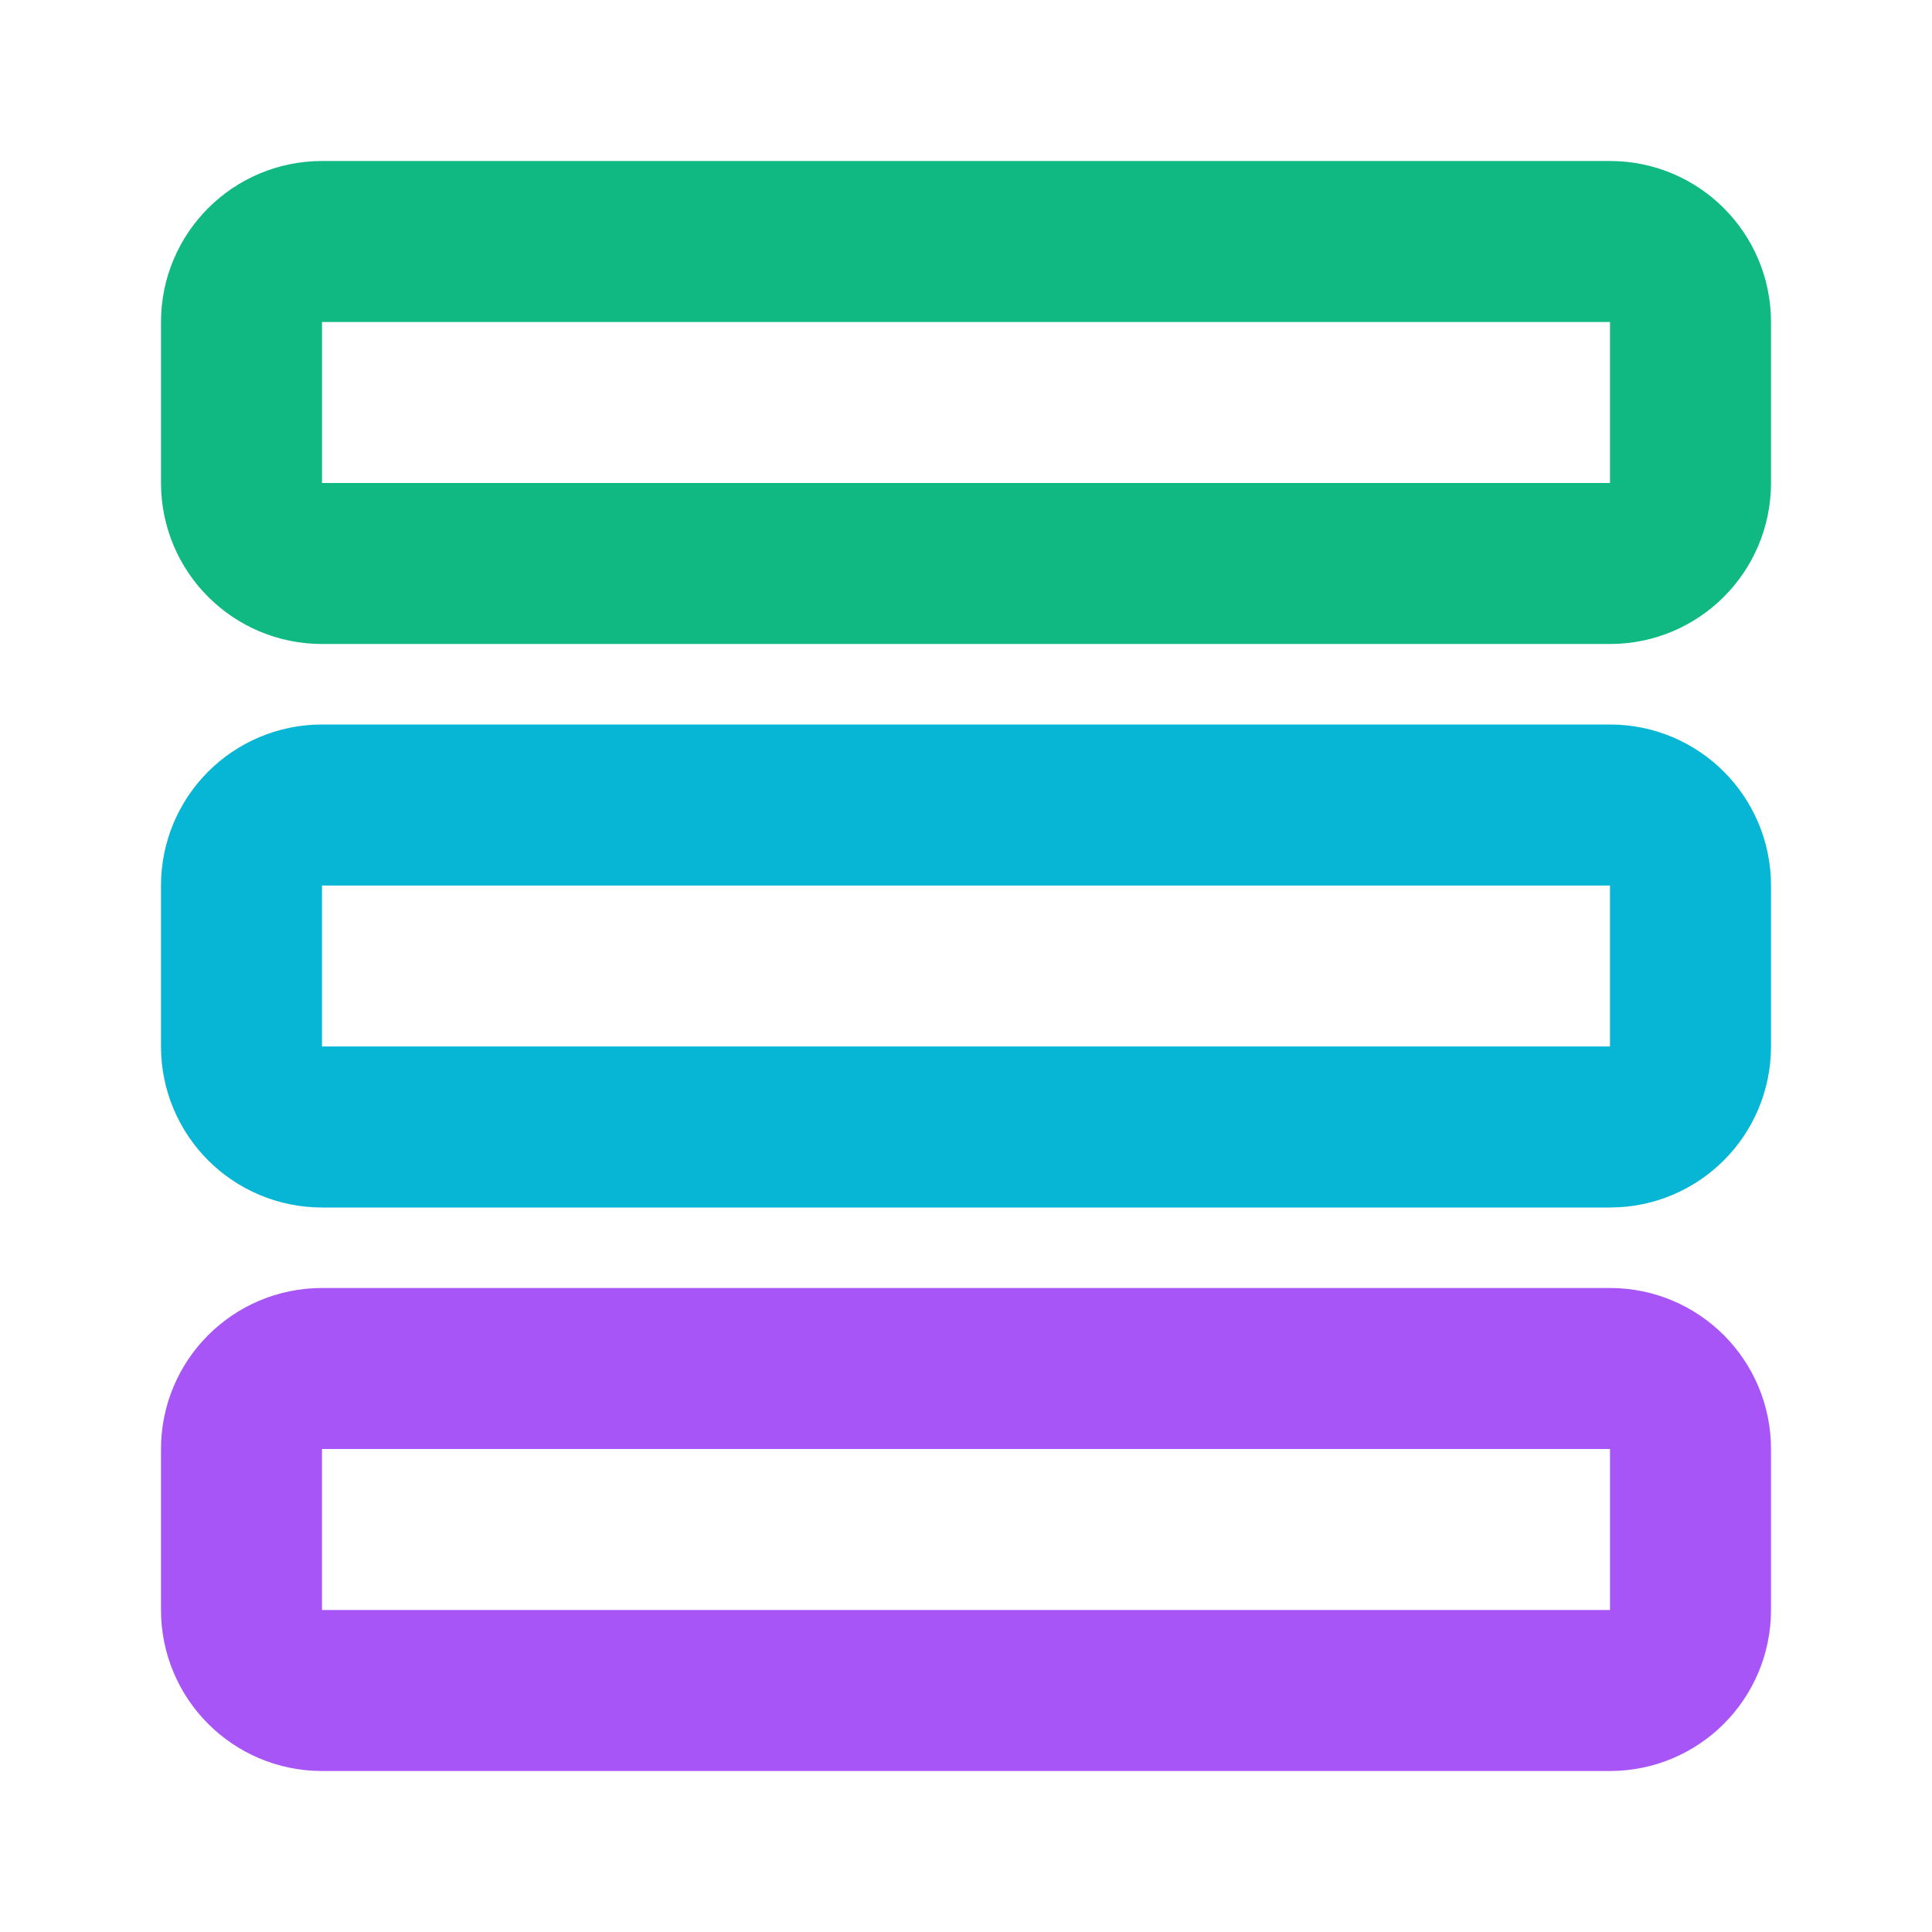
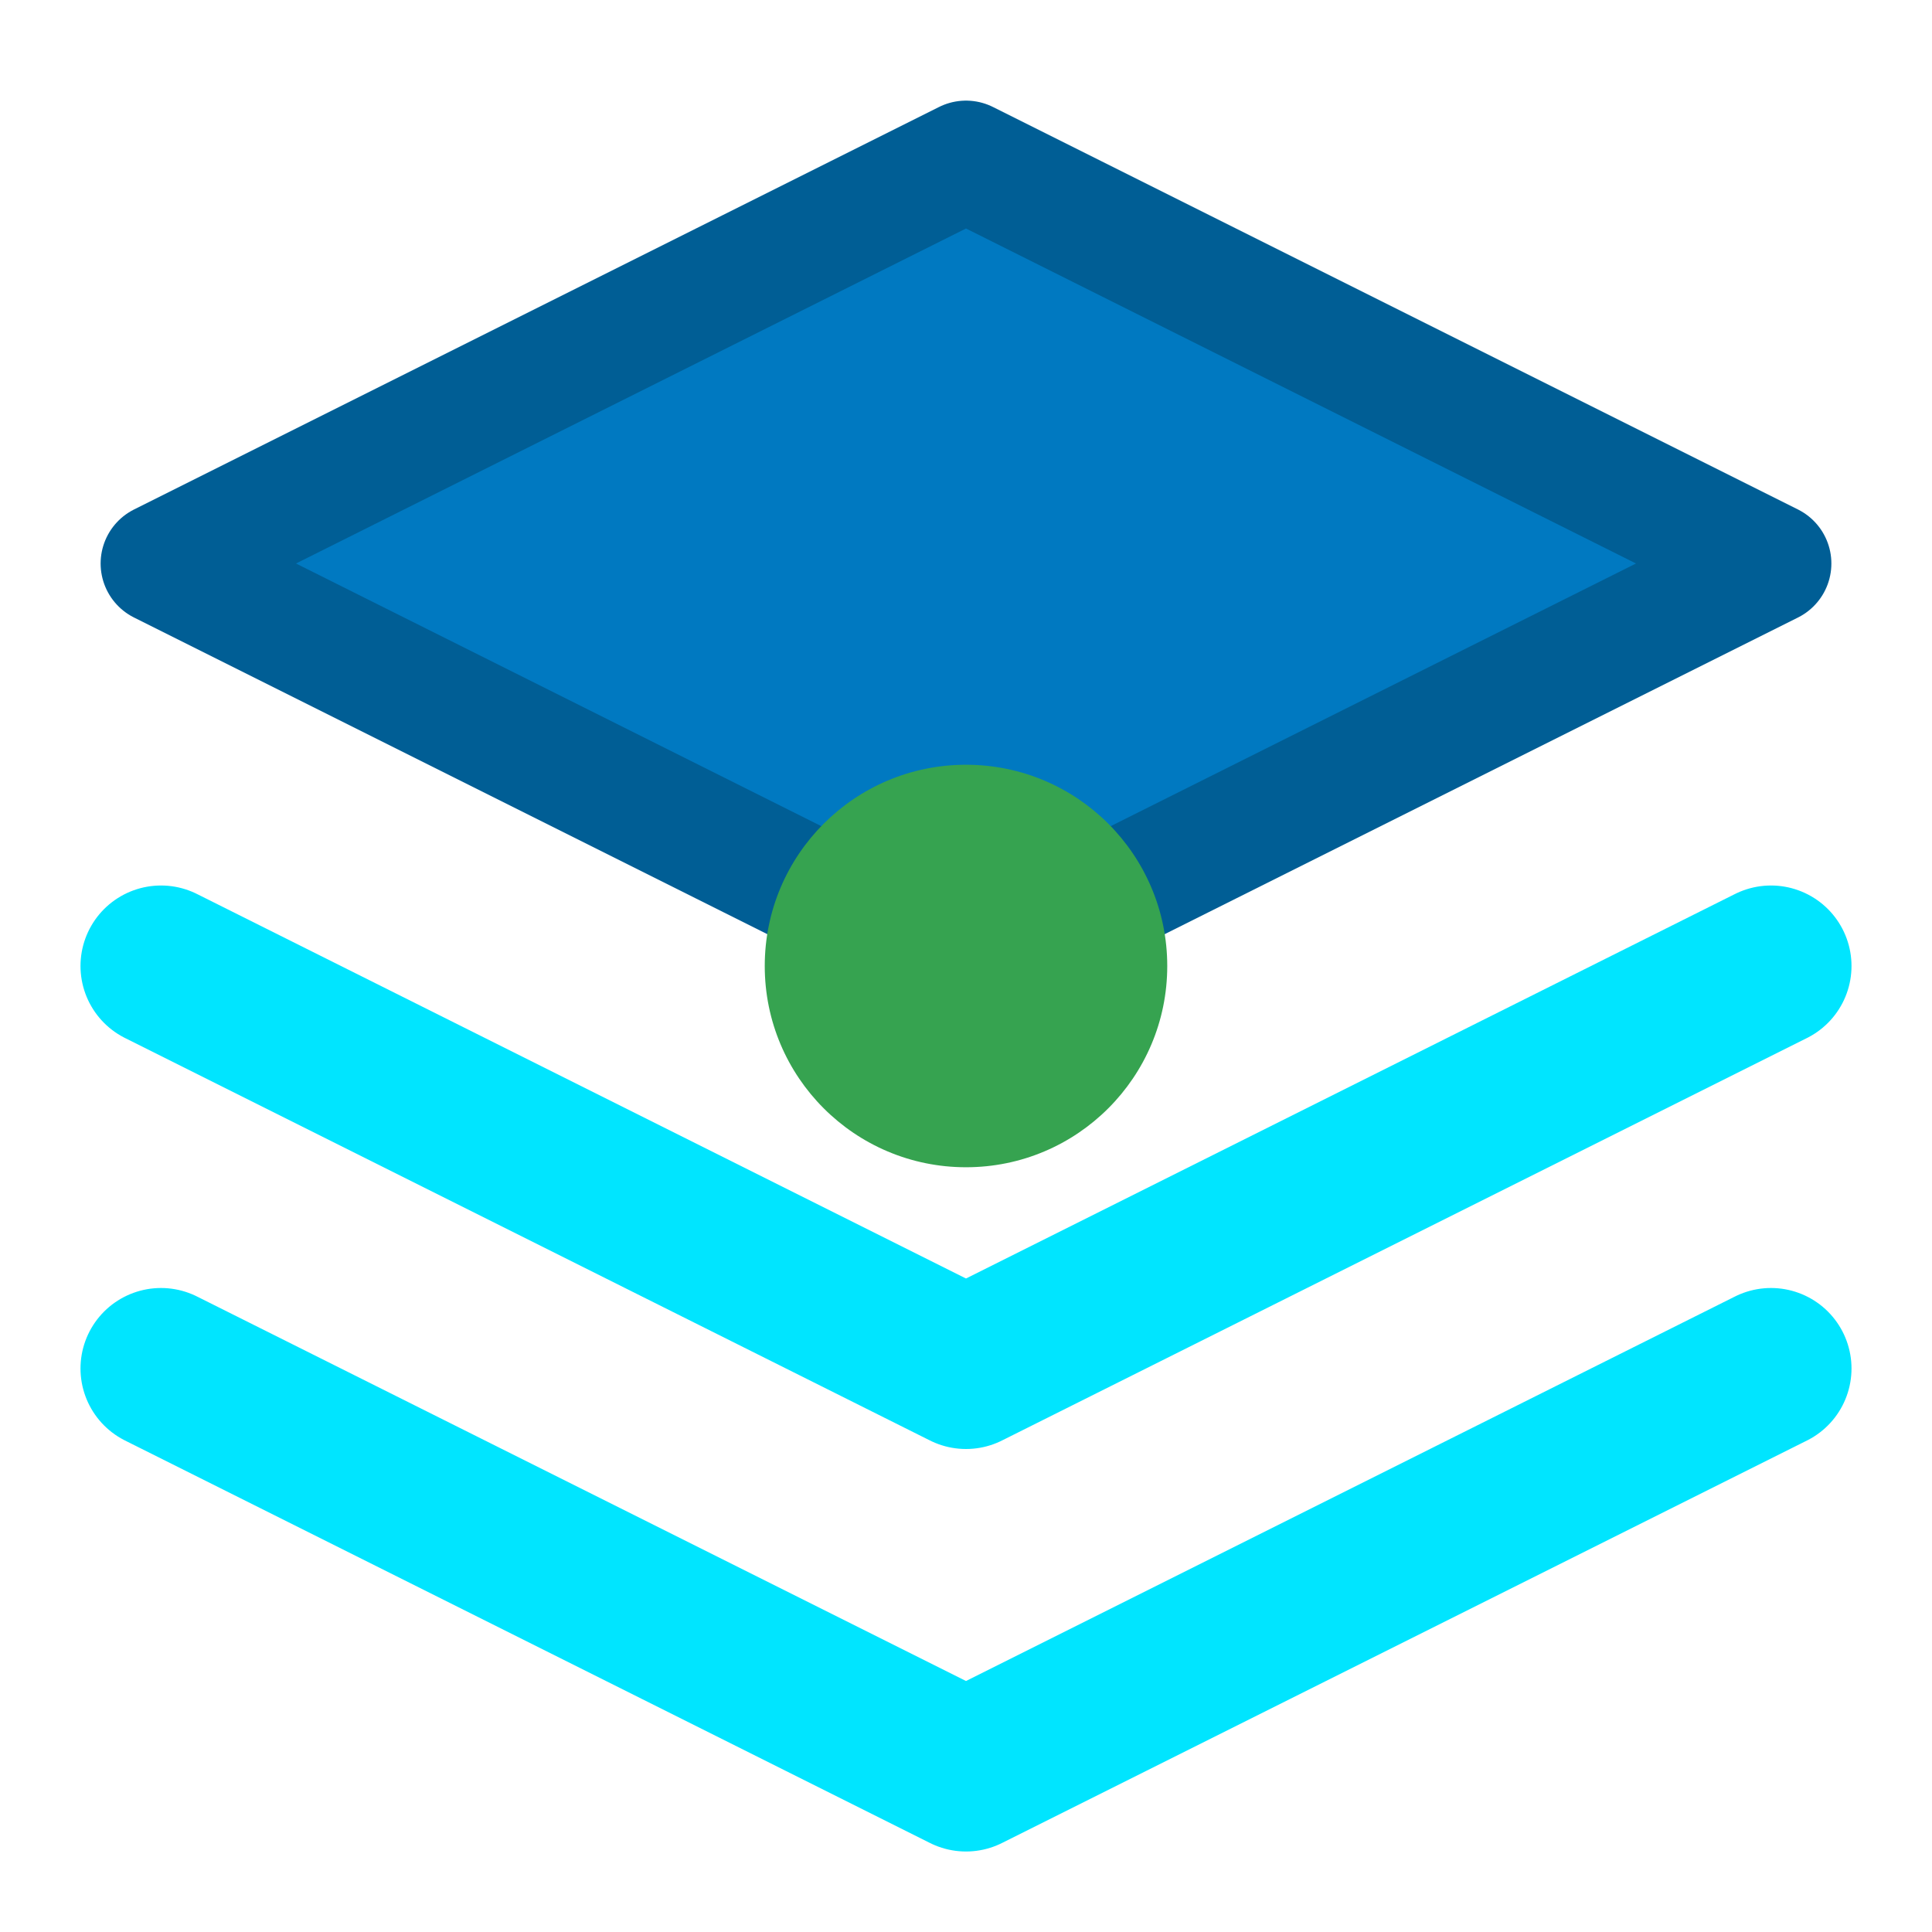
- <svg xmlns="http://www.w3.org/2000/svg" viewBox="0 0 24 24" width="24" height="24" fill="none" stroke="#06b6d4" stroke-width="2" stroke-linecap="round" stroke-linejoin="round">
-   <rect x="3" y="3" width="18" height="4" rx="1" stroke="#10b981" />
-   <rect x="3" y="10" width="18" height="4" rx="1" stroke="#06b6d4" />
-   <rect x="3" y="17" width="18" height="4" rx="1" stroke="#a855f7" />
+ <svg xmlns="http://www.w3.org/2000/svg" width="24" height="24" viewBox="0 0 24 24" fill="none">
+   <path d="M12 2L2 7l10 5 10-5-10-5z" fill="#0079c1" stroke="#005e95" stroke-width="1.5" stroke-linejoin="round" />
+   <path d="M2 17l10 5 10-5M2 12l10 5 10-5" stroke="#00e5ff" stroke-width="2" stroke-linecap="round" stroke-linejoin="round" />
+   <circle cx="12" cy="12" r="2.5" fill="#36a350" />
</svg>
